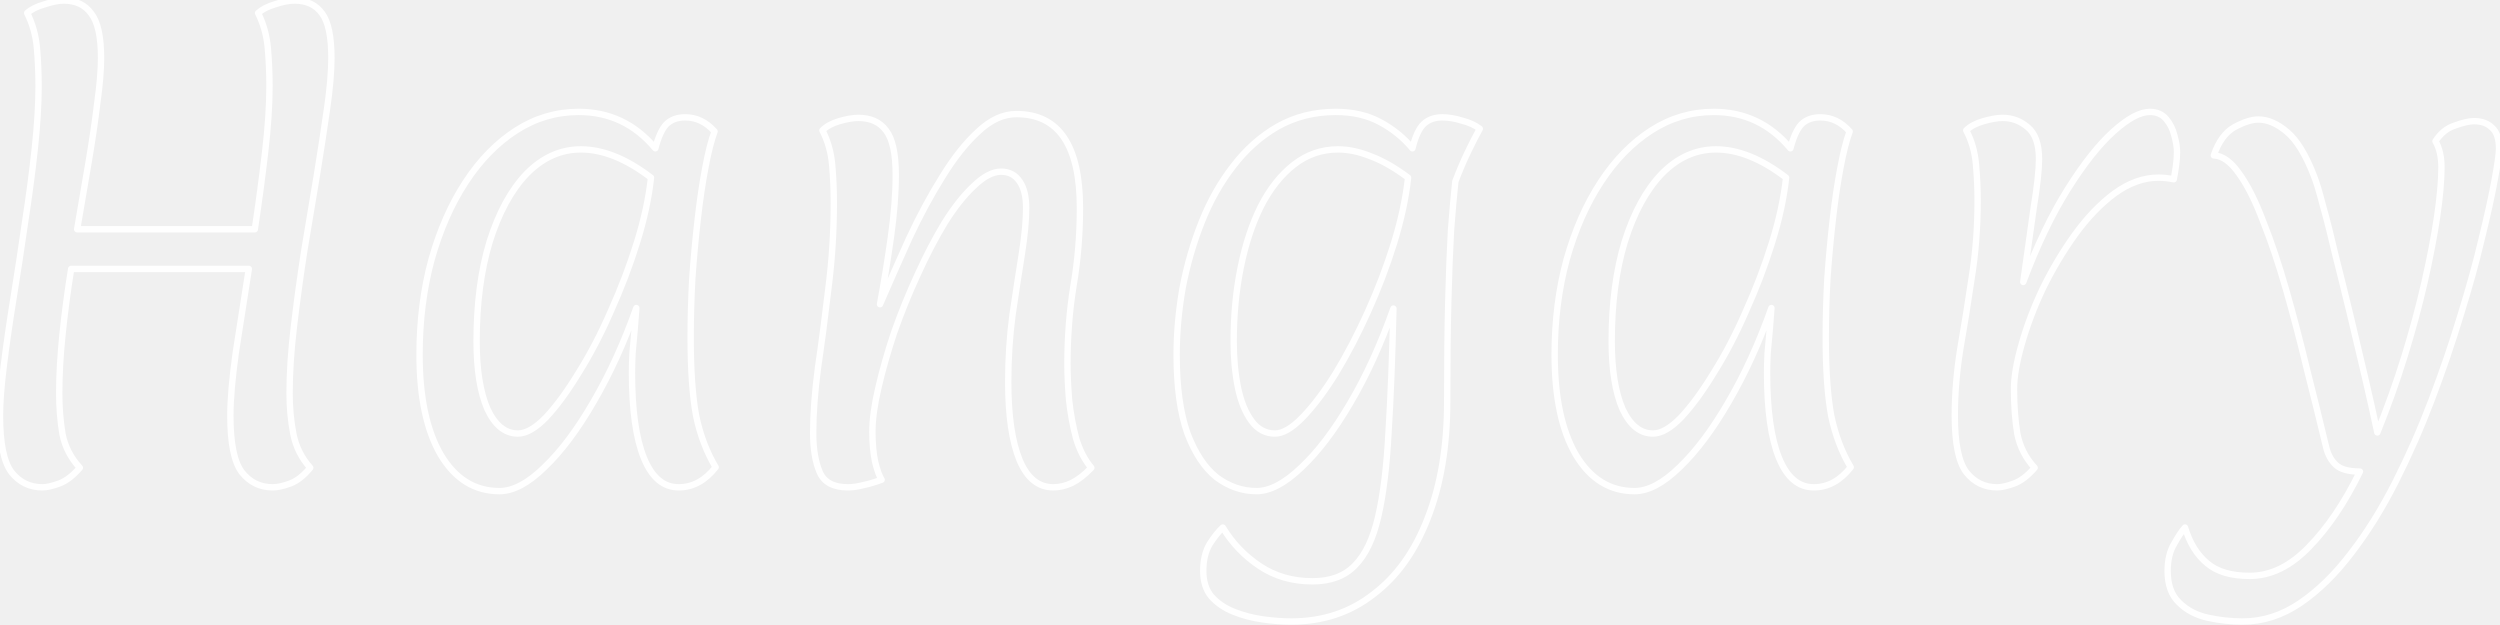
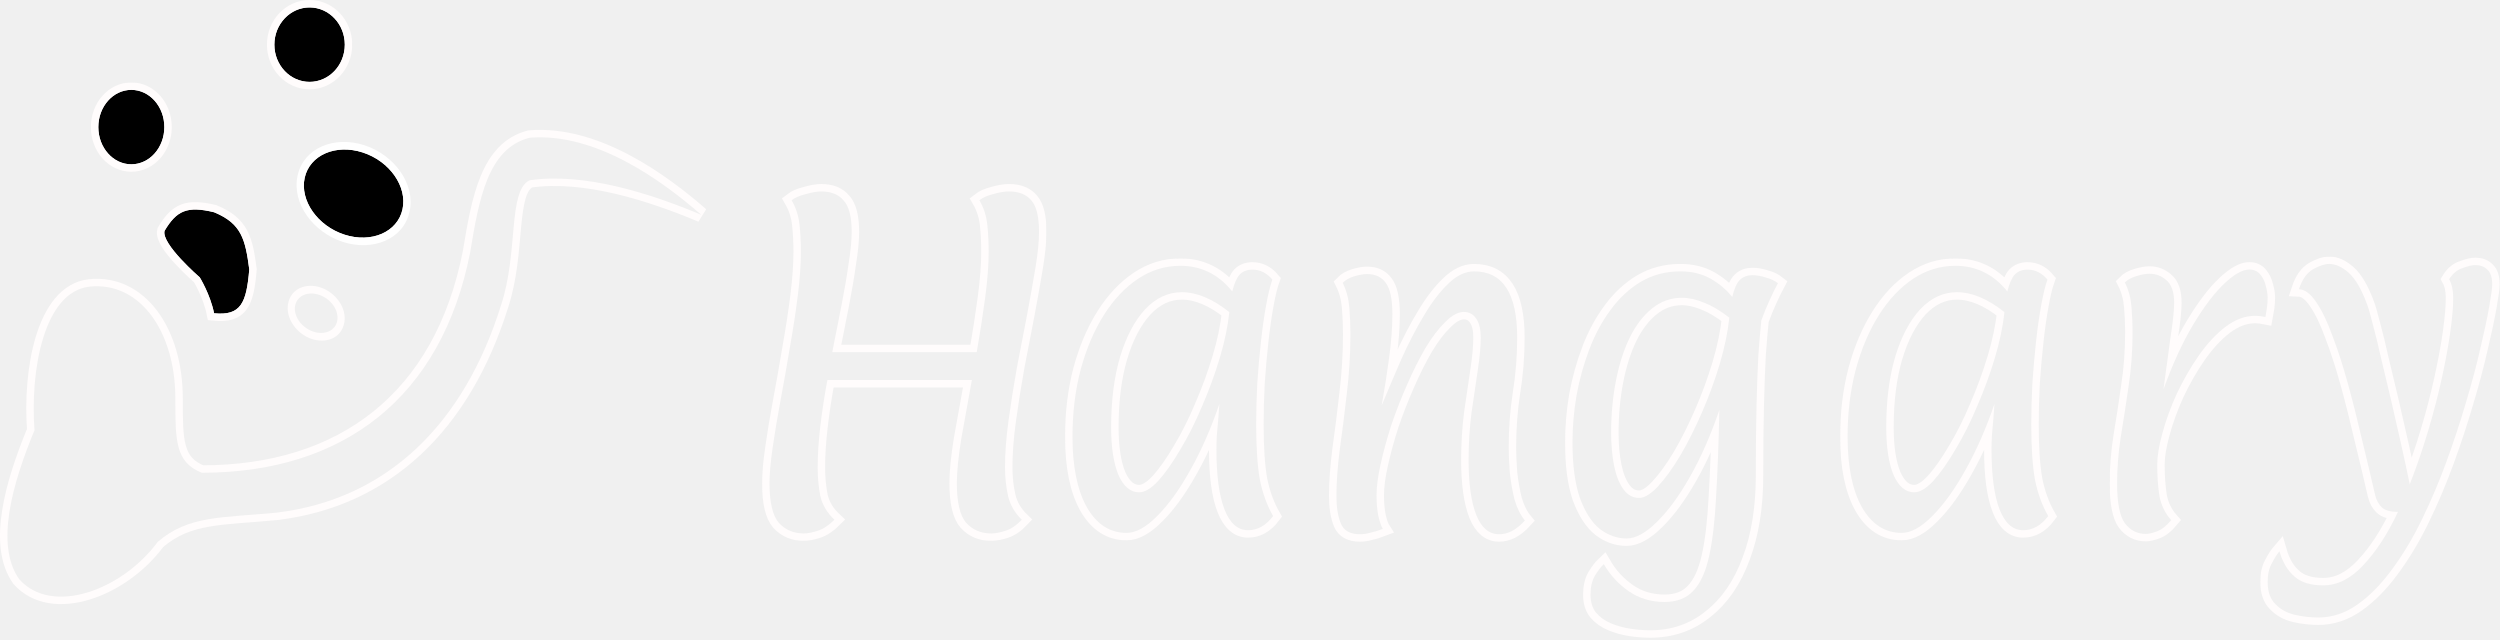
- <svg xmlns="http://www.w3.org/2000/svg" width="160" height="40" viewBox="0 0 589 147" fill="none">
-   <path d="M528.356 146.304C525.625 146.304 522.895 146.006 520.164 145.408C517.433 144.811 515.172 143.616 513.38 141.824C511.588 140.118 510.692 137.643 510.692 134.4C510.692 131.84 511.204 129.707 512.228 128C513.167 126.294 514.02 125.014 514.788 124.16C515.897 127.83 517.647 130.646 520.036 132.608C522.34 134.571 525.668 135.552 530.02 135.552C534.969 135.552 539.62 133.291 543.972 128.768C548.409 124.246 552.42 118.315 556.004 110.976C553.359 110.976 551.481 110.464 550.372 109.44C549.263 108.416 548.495 107.051 548.068 105.344C546.617 99.286 545.081 93.056 543.46 86.656C541.924 80.256 540.303 74.07 538.596 68.096C536.889 62.123 535.097 56.79 533.22 52.096C531.428 47.318 529.551 43.563 527.588 40.832C525.625 38.016 523.62 36.566 521.572 36.48C522.681 33.238 524.303 31.019 526.436 29.824C528.655 28.63 530.532 28.032 532.068 28.032C534.287 28.032 536.548 29.014 538.852 30.976C541.156 32.939 543.247 36.352 545.124 41.216C545.721 42.667 546.447 45.056 547.3 48.384C548.239 51.712 549.22 55.595 550.244 60.032C551.353 64.384 552.505 69.035 553.7 73.984C554.895 78.934 556.047 83.798 557.156 88.576C558.265 93.355 559.247 97.75 560.1 101.76C562.489 95.872 564.623 89.899 566.5 83.84C568.377 77.782 569.956 71.936 571.236 66.304C572.516 60.672 573.497 55.552 574.18 50.944C574.863 46.251 575.204 42.368 575.204 39.296C575.204 36.822 574.735 34.774 573.796 33.152C574.991 31.275 576.527 30.038 578.404 29.44C580.281 28.758 581.775 28.416 582.884 28.416C584.676 28.416 586.084 28.928 587.108 29.952C588.217 30.891 588.772 32.555 588.772 34.944C588.772 36.054 588.431 38.486 587.748 42.24C587.065 45.995 586.041 50.646 584.676 56.192C583.396 61.654 581.732 67.67 579.684 74.24C577.721 80.726 575.46 87.339 572.9 94.08C570.34 100.822 567.481 107.307 564.324 113.536C561.167 119.766 557.711 125.312 553.956 130.176C550.201 135.126 546.191 139.051 541.924 141.952C537.657 144.854 533.135 146.304 528.356 146.304Z" fill="none" stroke="white" stroke-width="1.5" stroke-linejoin="round" />
-   <path d="M470.534 114.688C467.547 114.688 465.115 113.494 463.238 111.104C461.446 108.715 460.55 104.278 460.55 97.792C460.55 92.758 460.976 87.552 461.83 82.176C462.768 76.8 463.664 71.211 464.518 65.408C465.456 59.606 465.926 53.504 465.926 47.104C465.926 44.374 465.798 41.558 465.542 38.656C465.286 35.67 464.518 32.982 463.238 30.592C464.176 29.654 465.542 28.928 467.334 28.416C469.126 27.904 470.619 27.648 471.814 27.648C474.032 27.648 475.995 28.374 477.702 29.824C479.494 31.275 480.39 33.792 480.39 37.376C480.39 39.851 479.963 43.734 479.11 49.024C478.342 54.315 477.531 60.075 476.678 66.304C479.92 57.686 483.419 50.39 487.174 44.416C490.928 38.443 494.512 33.92 497.926 30.848C501.339 27.776 504.198 26.24 506.502 26.24C508.123 26.24 509.403 26.795 510.342 27.904C511.28 29.014 511.92 30.294 512.262 31.744C512.688 33.195 512.902 34.518 512.902 35.712C512.902 36.736 512.816 37.846 512.646 39.04C512.475 40.235 512.304 41.259 512.134 42.112C510.854 41.856 509.659 41.728 508.55 41.728C505.051 41.728 501.595 42.966 498.182 45.44C494.854 47.915 491.739 51.158 488.838 55.168C486.022 59.094 483.504 63.318 481.286 67.84C479.152 72.363 477.488 76.758 476.294 81.024C475.099 85.206 474.502 88.704 474.502 91.52C474.502 95.36 474.758 98.859 475.27 102.016C475.867 105.088 477.232 107.776 479.366 110.08C477.744 111.958 476.123 113.195 474.502 113.792C472.88 114.39 471.558 114.688 470.534 114.688Z" fill="none" stroke="white" stroke-width="1.5" stroke-linejoin="round" />
-   <path d="M385.091 115.584C379.288 115.584 374.68 112.726 371.267 107.008C367.939 101.291 366.275 93.44 366.275 83.456C366.275 75.435 367.214 67.968 369.091 61.056C371.054 54.059 373.742 47.958 377.155 42.752C380.568 37.547 384.536 33.494 389.059 30.592C393.582 27.691 398.488 26.24 403.779 26.24C411.032 26.24 417.048 29.099 421.827 34.816C422.51 32.171 423.363 30.294 424.387 29.184C425.496 28.075 426.99 27.52 428.867 27.52C431.512 27.52 433.816 28.63 435.779 30.848C435.011 32.896 434.286 35.755 433.603 39.424C432.92 43.008 432.323 47.062 431.811 51.584C431.299 56.022 430.872 60.672 430.531 65.536C430.275 70.315 430.147 74.923 430.147 79.36C430.147 87.04 430.574 93.184 431.427 97.792C432.366 102.315 433.902 106.368 436.035 109.952C433.56 113.11 430.659 114.688 427.331 114.688C423.747 114.688 421.016 112.384 419.139 107.776C417.262 103.168 416.323 96.47 416.323 87.68C416.323 86.4 416.366 84.864 416.451 83.072C416.622 81.195 416.792 79.318 416.963 77.44C417.134 75.478 417.262 73.814 417.347 72.448C414.446 80.64 411.075 88.022 407.235 94.592C403.48 101.078 399.64 106.198 395.715 109.952C391.875 113.707 388.334 115.584 385.091 115.584ZM389.443 102.016C391.406 102.016 393.624 100.736 396.099 98.176C398.574 95.531 401.134 92.032 403.779 87.68C406.51 83.328 409.027 78.507 411.331 73.216C413.72 67.926 415.768 62.55 417.475 57.088C419.182 51.627 420.291 46.507 420.803 41.728C415 37.291 409.496 35.072 404.291 35.072C399.512 35.072 395.246 36.992 391.491 40.832C387.822 44.672 384.92 50.006 382.787 56.832C380.739 63.574 379.715 71.382 379.715 80.256C379.715 86.998 380.568 92.331 382.275 96.256C384.067 100.096 386.456 102.016 389.443 102.016Z" fill="none" stroke="white" stroke-width="1.5" stroke-linejoin="round" />
-   <path d="M304.223 146.304C302.09 146.304 299.828 146.134 297.439 145.792C295.05 145.451 292.788 144.854 290.655 144C288.522 143.147 286.772 141.952 285.407 140.416C284.127 138.88 283.487 136.875 283.487 134.4C283.487 131.84 283.999 129.707 285.023 128C286.132 126.294 287.156 125.014 288.095 124.16C290.314 127.83 293.215 130.859 296.799 133.248C300.383 135.638 304.522 136.832 309.215 136.832C313.482 136.832 316.809 135.595 319.199 133.12C321.673 130.646 323.508 126.806 324.703 121.6C325.898 116.48 326.708 109.867 327.135 101.76C327.647 93.654 328.031 83.926 328.287 72.576C325.3 81.024 321.887 88.491 318.047 94.976C314.292 101.376 310.452 106.411 306.527 110.08C302.687 113.75 299.188 115.584 296.031 115.584C292.703 115.584 289.588 114.518 286.687 112.384C283.871 110.166 281.567 106.71 279.775 102.016C278.068 97.238 277.215 91.051 277.215 83.456C277.215 78.336 277.684 73.088 278.623 67.712C279.647 62.336 281.14 57.174 283.103 52.224C285.066 47.275 287.54 42.88 290.527 39.04C293.513 35.115 297.012 32 301.023 29.696C305.119 27.392 309.684 26.24 314.719 26.24C318.73 26.24 322.228 27.051 325.215 28.672C328.202 30.294 330.719 32.342 332.767 34.816C333.45 32 334.346 30.08 335.455 29.056C336.564 28.032 338.015 27.52 339.807 27.52C341.258 27.52 342.793 27.776 344.415 28.288C346.121 28.715 347.529 29.355 348.639 30.208C347.785 31.744 346.847 33.579 345.823 35.712C344.799 37.846 343.818 40.15 342.879 42.624C342.538 45.782 342.196 49.622 341.855 54.144C341.599 58.667 341.386 64.214 341.215 70.784C341.044 77.27 340.959 85.163 340.959 94.464C340.959 105.046 339.423 114.219 336.351 121.984C333.364 129.75 329.098 135.723 323.551 139.904C318.09 144.171 311.647 146.304 304.223 146.304ZM300.383 102.016C302.26 102.016 304.436 100.736 306.911 98.176C309.471 95.531 312.074 92.075 314.719 87.808C317.364 83.456 319.882 78.635 322.271 73.344C324.66 68.054 326.708 62.678 328.415 57.216C330.121 51.67 331.231 46.507 331.743 41.728C328.671 39.424 325.77 37.76 323.039 36.736C320.308 35.627 317.706 35.072 315.231 35.072C311.391 35.072 307.935 36.267 304.863 38.656C301.791 41.046 299.188 44.331 297.055 48.512C295.007 52.608 293.428 57.387 292.319 62.848C291.21 68.31 290.655 74.112 290.655 80.256C290.655 84.267 290.996 87.936 291.679 91.264C292.361 94.507 293.428 97.11 294.879 99.072C296.33 101.035 298.164 102.016 300.383 102.016Z" fill="none" stroke="white" stroke-width="1.5" stroke-linejoin="round" />
-   <path d="M199.776 114.688C196.363 114.688 194.144 113.493 193.12 111.104C192.096 108.715 191.584 105.643 191.584 101.888C191.584 97.365 191.968 92.203 192.736 86.4C193.589 80.597 194.4 74.411 195.168 67.84C196.021 61.184 196.448 54.485 196.448 47.744C196.448 44.672 196.32 41.685 196.064 38.784C195.808 35.797 195.04 33.067 193.76 30.592C194.699 29.653 196.021 28.928 197.728 28.416C199.52 27.904 201.013 27.648 202.208 27.648C205.109 27.648 207.285 28.629 208.736 30.592C210.272 32.555 211.04 36.053 211.04 41.088C211.04 45.44 210.656 50.347 209.888 55.808C209.12 61.269 208.267 66.517 207.328 71.552C209.547 66.432 211.851 61.227 214.24 55.936C216.715 50.645 219.317 45.824 222.048 41.472C224.779 37.035 227.595 33.493 230.496 30.848C233.397 28.117 236.384 26.752 239.456 26.752C249.44 26.752 254.432 34.133 254.432 48.896C254.432 55.211 253.92 61.355 252.896 67.328C251.957 73.216 251.488 79.317 251.488 85.632C251.488 88.107 251.616 90.923 251.872 94.08C252.213 97.237 252.768 100.267 253.536 103.168C254.389 105.984 255.584 108.288 257.12 110.08C255.584 111.701 254.048 112.896 252.512 113.664C251.061 114.347 249.611 114.688 248.16 114.688C244.661 114.688 242.016 112.555 240.224 108.288C238.432 103.936 237.536 97.792 237.536 89.856C237.536 84.395 237.877 79.104 238.56 73.984C239.328 68.779 240.053 64.043 240.736 59.776C241.419 55.424 241.76 51.797 241.76 48.896C241.76 46.165 241.248 44.075 240.224 42.624C239.2 41.088 237.749 40.32 235.872 40.32C233.909 40.32 231.776 41.429 229.472 43.648C227.168 45.781 224.864 48.683 222.56 52.352C220.341 56.021 218.208 60.117 216.16 64.64C214.112 69.077 212.277 73.6 210.656 78.208C209.12 82.816 207.883 87.168 206.944 91.264C206.005 95.275 205.536 98.731 205.536 101.632C205.536 104.277 205.749 106.624 206.176 108.672C206.688 110.72 207.2 112.128 207.712 112.896C206.091 113.493 204.64 113.92 203.36 114.176C202.08 114.517 200.885 114.688 199.776 114.688Z" fill="none" stroke="white" stroke-width="1.5" stroke-linejoin="round" />
-   <path d="M117.661 115.584C111.859 115.584 107.251 112.726 103.837 107.008C100.509 101.291 98.845 93.44 98.845 83.456C98.845 75.435 99.784 67.968 101.661 61.056C103.624 54.059 106.312 47.958 109.725 42.752C113.139 37.547 117.107 33.494 121.629 30.592C126.152 27.691 131.059 26.24 136.349 26.24C143.603 26.24 149.619 29.099 154.397 34.816C155.08 32.171 155.933 30.294 156.957 29.184C158.067 28.075 159.56 27.52 161.437 27.52C164.083 27.52 166.387 28.63 168.349 30.848C167.581 32.896 166.856 35.755 166.173 39.424C165.491 43.008 164.893 47.062 164.381 51.584C163.869 56.022 163.443 60.672 163.101 65.536C162.845 70.315 162.717 74.923 162.717 79.36C162.717 87.04 163.144 93.184 163.997 97.792C164.936 102.315 166.472 106.368 168.605 109.952C166.131 113.11 163.229 114.688 159.901 114.688C156.317 114.688 153.587 112.384 151.709 107.776C149.832 103.168 148.893 96.47 148.893 87.68C148.893 86.4 148.936 84.864 149.021 83.072C149.192 81.195 149.363 79.318 149.533 77.44C149.704 75.478 149.832 73.814 149.917 72.448C147.016 80.64 143.645 88.022 139.805 94.592C136.051 101.078 132.211 106.198 128.285 109.952C124.445 113.707 120.904 115.584 117.661 115.584ZM122.013 102.016C123.976 102.016 126.195 100.736 128.669 98.176C131.144 95.531 133.704 92.032 136.349 87.68C139.08 83.328 141.597 78.507 143.901 73.216C146.291 67.926 148.339 62.55 150.045 57.088C151.752 51.627 152.861 46.507 153.373 41.728C147.571 37.291 142.067 35.072 136.861 35.072C132.083 35.072 127.816 36.992 124.061 40.832C120.392 44.672 117.491 50.006 115.357 56.832C113.309 63.574 112.285 71.382 112.285 80.256C112.285 86.998 113.139 92.331 114.845 96.256C116.637 100.096 119.027 102.016 122.013 102.016Z" fill="none" stroke="white" stroke-width="1.5" stroke-linejoin="round" />
-   <path d="M9.984 114.688C6.997 114.688 4.565 113.493 2.688 111.104C0.896 108.715 0 104.277 0 97.792C0 94.72 0.299 90.795 0.896 86.016C1.493 81.152 2.261 75.819 3.2 70.016C4.139 64.213 5.035 58.325 5.888 52.352C6.827 46.293 7.595 40.491 8.192 34.944C8.789 29.397 9.088 24.491 9.088 20.224C9.088 17.152 8.96 14.165 8.704 11.264C8.448 8.277 7.68 5.504 6.4 2.944C7.339 2.091 8.704 1.408 10.496 0.896C12.288 0.299 13.781 0 14.976 0C17.877 0 20.053 1.024 21.504 3.072C23.04 5.035 23.808 8.533 23.808 13.568C23.808 16.384 23.509 19.925 22.912 24.192C22.4 28.459 21.717 33.109 20.864 38.144C20.011 43.179 19.115 48.427 18.176 53.888H60.032C60.971 47.659 61.781 41.6 62.464 35.712C63.147 29.824 63.488 24.661 63.488 20.224C63.488 17.152 63.36 14.165 63.104 11.264C62.848 8.277 62.08 5.504 60.8 2.944C61.739 2.091 63.061 1.408 64.768 0.896C66.56 0.299 68.096 0 69.376 0C72.277 0 74.453 1.024 75.904 3.072C77.355 5.035 78.08 8.533 78.08 13.568C78.08 16.725 77.739 20.693 77.056 25.472C76.373 30.251 75.563 35.541 74.624 41.344C73.685 47.061 72.704 52.949 71.68 59.008C70.741 65.067 69.931 70.997 69.248 76.8C68.565 82.517 68.224 87.765 68.224 92.544C68.224 95.872 68.523 99.072 69.12 102.144C69.717 105.131 71.04 107.776 73.088 110.08C71.552 111.957 69.973 113.195 68.352 113.792C66.731 114.389 65.365 114.688 64.256 114.688C61.269 114.688 58.837 113.493 56.96 111.104C55.168 108.715 54.272 104.277 54.272 97.792C54.272 94.037 54.699 89.088 55.552 82.944C56.491 76.8 57.515 70.229 58.624 63.232H16.768C15.915 68.523 15.232 73.685 14.72 78.72C14.208 83.755 13.952 88.363 13.952 92.544C13.952 95.872 14.208 99.072 14.72 102.144C15.317 105.131 16.683 107.776 18.816 110.08C17.195 111.957 15.573 113.195 13.952 113.792C12.331 114.389 11.008 114.688 9.984 114.688Z" fill="none" stroke="white" stroke-width="1.5" stroke-linejoin="round" />
+ <svg xmlns="http://www.w3.org/2000/svg" xmlns:xlink="http://www.w3.org/1999/xlink" width="1345" height="344" viewBox="0 0 1345 344" fill="none">
+   <mask id="stroke0_40_5" maskUnits="userSpaceOnUse" x="1216" y="138" width="129" height="199" fill="black">
+     <rect fill="white" x="1216" y="138" width="129" height="199" />
+     <path d="M1247.33 332.218C1243.11 332.218 1238.88 331.738 1234.66 330.777C1230.43 329.816 1226.93 327.895 1224.16 325.013C1221.39 322.268 1220 318.288 1220 313.073C1220 308.956 1220.79 305.524 1222.38 302.78C1223.83 300.035 1225.15 297.976 1226.34 296.604C1228.05 302.505 1230.76 307.034 1234.46 310.191C1238.02 313.347 1243.17 314.926 1249.91 314.926C1257.56 314.926 1264.76 311.289 1271.49 304.015C1278.36 296.741 1284.56 287.203 1290.11 275.4C1286.02 275.4 1283.11 274.576 1281.4 272.929C1279.68 271.282 1278.49 269.087 1277.83 266.342C1275.59 256.598 1273.21 246.579 1270.7 236.286C1268.32 225.992 1265.82 216.042 1263.18 206.435C1260.53 196.828 1257.76 188.251 1254.86 180.702C1252.08 173.017 1249.18 166.978 1246.14 162.586C1243.11 158.057 1240 155.724 1236.83 155.587C1238.55 150.372 1241.06 146.803 1244.36 144.882C1247.79 142.961 1250.7 142 1253.07 142C1256.51 142 1260.01 143.578 1263.57 146.735C1267.14 149.891 1270.37 155.381 1273.28 163.204C1274.2 165.537 1275.32 169.38 1276.64 174.732C1278.09 180.085 1279.61 186.329 1281.2 193.466C1282.91 200.465 1284.7 207.945 1286.55 215.905C1288.39 223.865 1290.18 231.688 1291.89 239.374C1293.61 247.059 1295.13 254.127 1296.45 260.578C1300.14 251.108 1303.45 241.501 1306.35 231.757C1309.26 222.012 1311.7 212.611 1313.68 203.553C1315.66 194.495 1317.18 186.261 1318.23 178.85C1319.29 171.301 1319.82 165.057 1319.82 160.116C1319.82 156.136 1319.09 152.842 1317.64 150.235C1319.49 147.215 1321.86 145.225 1324.77 144.264C1327.67 143.167 1329.98 142.618 1331.7 142.618C1334.47 142.618 1336.65 143.441 1338.24 145.088C1339.95 146.598 1340.81 149.274 1340.81 153.117C1340.81 154.901 1340.28 158.812 1339.23 164.851C1338.17 170.89 1336.59 178.369 1334.47 187.29C1332.49 196.074 1329.92 205.749 1326.75 216.317C1323.71 226.747 1320.21 237.384 1316.25 248.226C1312.29 259.068 1307.87 269.498 1302.98 279.517C1298.1 289.536 1292.75 298.456 1286.94 306.279C1281.13 314.239 1274.93 320.553 1268.32 325.219C1261.72 329.885 1254.72 332.218 1247.33 332.218Z" />
+   </mask>
+   <path d="M1247.33 332.218C1243.11 332.218 1238.88 331.738 1234.66 330.777C1230.43 329.816 1226.93 327.895 1224.16 325.013C1221.39 322.268 1220 318.288 1220 313.073C1220 308.956 1220.79 305.524 1222.38 302.78C1223.83 300.035 1225.15 297.976 1226.34 296.604C1228.05 302.505 1230.76 307.034 1234.46 310.191C1238.02 313.347 1243.17 314.926 1249.91 314.926C1257.56 314.926 1264.76 311.289 1271.49 304.015C1278.36 296.741 1284.56 287.203 1290.11 275.4C1286.02 275.4 1283.11 274.576 1281.4 272.929C1279.68 271.282 1278.49 269.087 1277.83 266.342C1275.59 256.598 1273.21 246.579 1270.7 236.286C1268.32 225.992 1265.82 216.042 1263.18 206.435C1260.53 196.828 1257.76 188.251 1254.86 180.702C1252.08 173.017 1249.18 166.978 1246.14 162.586C1243.11 158.057 1240 155.724 1236.83 155.587C1238.55 150.372 1241.06 146.803 1244.36 144.882C1247.79 142.961 1250.7 142 1253.07 142C1256.51 142 1260.01 143.578 1263.57 146.735C1267.14 149.891 1270.37 155.381 1273.28 163.204C1274.2 165.537 1275.32 169.38 1276.64 174.732C1278.09 180.085 1279.61 186.329 1281.2 193.466C1282.91 200.465 1284.7 207.945 1286.55 215.905C1288.39 223.865 1290.18 231.688 1291.89 239.374C1293.61 247.059 1295.13 254.127 1296.45 260.578C1300.14 251.108 1303.45 241.501 1306.35 231.757C1309.26 222.012 1311.7 212.611 1313.68 203.553C1315.66 194.495 1317.18 186.261 1318.23 178.85C1319.29 171.301 1319.82 165.057 1319.82 160.116C1319.82 156.136 1319.09 152.842 1317.64 150.235C1319.49 147.215 1321.86 145.225 1324.77 144.264C1327.67 143.167 1329.98 142.618 1331.7 142.618C1334.47 142.618 1336.65 143.441 1338.24 145.088C1339.95 146.598 1340.81 149.274 1340.81 153.117C1340.81 154.901 1340.28 158.812 1339.23 164.851C1338.17 170.89 1336.59 178.369 1334.47 187.29C1332.49 196.074 1329.92 205.749 1326.75 216.317C1323.71 226.747 1320.21 237.384 1316.25 248.226C1312.29 259.068 1307.87 269.498 1302.98 279.517C1298.1 289.536 1292.75 298.456 1286.94 306.279C1281.13 314.239 1274.93 320.553 1268.32 325.219C1261.72 329.885 1254.72 332.218 1247.33 332.218Z" stroke-width="8" stroke="#FFFCFC" mask="url(#stroke0_40_5)" />
+   <mask id="stroke1_40_5" maskUnits="userSpaceOnUse" x="1135" y="141" width="90" height="151" fill="black">
+     <rect fill="white" x="1135" y="141" width="90" height="151" />
+     <path d="M1154.45 287.252C1149.83 287.252 1146.06 285.33 1143.16 281.488C1140.39 277.645 1139 270.508 1139 260.078C1139 251.98 1139.66 243.609 1140.98 234.962C1142.43 226.316 1143.82 217.327 1145.14 207.994C1146.59 198.662 1147.32 188.849 1147.32 178.556C1147.32 174.164 1147.12 169.635 1146.72 164.969C1146.33 160.165 1145.14 155.842 1143.16 151.999C1144.61 150.49 1146.72 149.323 1149.5 148.5C1152.27 147.676 1154.58 147.264 1156.43 147.264C1159.86 147.264 1162.9 148.431 1165.54 150.764C1168.31 153.097 1169.7 157.146 1169.7 162.91C1169.7 166.89 1169.04 173.135 1167.72 181.644C1166.53 190.153 1165.27 199.417 1163.95 209.435C1168.97 195.574 1174.38 183.84 1180.19 174.233C1186 164.626 1191.55 157.352 1196.83 152.411C1202.11 147.47 1206.54 145 1210.1 145C1212.61 145 1214.59 145.892 1216.04 147.676C1217.49 149.46 1218.48 151.519 1219.01 153.852C1219.67 156.185 1220 158.313 1220 160.234C1220 161.881 1219.87 163.665 1219.61 165.586C1219.34 167.508 1219.08 169.155 1218.81 170.527C1216.83 170.115 1214.99 169.91 1213.27 169.91C1207.86 169.91 1202.51 171.9 1197.23 175.88C1192.08 179.86 1187.26 185.075 1182.77 191.525C1178.41 197.838 1174.52 204.632 1171.08 211.906C1167.78 219.18 1165.21 226.248 1163.36 233.11C1161.51 239.835 1160.59 245.461 1160.59 249.99C1160.59 256.166 1160.98 261.793 1161.78 266.871C1162.7 271.812 1164.81 276.135 1168.11 279.841C1165.6 282.86 1163.1 284.85 1160.59 285.811C1158.08 286.771 1156.03 287.252 1154.45 287.252Z" />
+   </mask>
+   <path d="M1154.45 287.252C1149.83 287.252 1146.06 285.33 1143.16 281.488C1140.39 277.645 1139 270.508 1139 260.078C1139 251.98 1139.66 243.609 1140.98 234.962C1142.43 226.316 1143.82 217.327 1145.14 207.994C1146.59 198.662 1147.32 188.849 1147.32 178.556C1147.32 174.164 1147.12 169.635 1146.72 164.969C1146.33 160.165 1145.14 155.842 1143.16 151.999C1144.61 150.49 1146.72 149.323 1149.5 148.5C1152.27 147.676 1154.58 147.264 1156.43 147.264C1159.86 147.264 1162.9 148.431 1165.54 150.764C1168.31 153.097 1169.7 157.146 1169.7 162.91C1169.7 166.89 1169.04 173.135 1167.72 181.644C1166.53 190.153 1165.27 199.417 1163.95 209.435C1168.97 195.574 1174.38 183.84 1180.19 174.233C1186 164.626 1191.55 157.352 1196.83 152.411C1202.11 147.47 1206.54 145 1210.1 145C1212.61 145 1214.59 145.892 1216.04 147.676C1217.49 149.46 1218.48 151.519 1219.01 153.852C1219.67 156.185 1220 158.313 1220 160.234C1220 161.881 1219.87 163.665 1219.61 165.586C1219.34 167.508 1219.08 169.155 1218.81 170.527C1216.83 170.115 1214.99 169.91 1213.27 169.91C1207.86 169.91 1202.51 171.9 1197.23 175.88C1192.08 179.86 1187.26 185.075 1182.77 191.525C1178.41 197.838 1174.52 204.632 1171.08 211.906C1167.78 219.18 1165.21 226.248 1163.36 233.11C1161.51 239.835 1160.59 245.461 1160.59 249.99C1160.59 256.166 1160.98 261.793 1161.78 266.871C1162.7 271.812 1164.81 276.135 1168.11 279.841C1165.6 282.86 1163.1 284.85 1160.59 285.811C1158.08 286.771 1156.03 287.252 1154.45 287.252Z" stroke-width="8" stroke="#FFFCFC" mask="url(#stroke1_40_5)" />
+   <mask id="stroke2_40_5" maskUnits="userSpaceOnUse" x="990" y="139" width="117" height="152" fill="black">
+     <rect fill="white" x="990" y="139" width="117" height="152" />
+     <path d="M1023.11 286.693C1014.13 286.693 1007 282.095 1001.72 272.9C996.574 263.705 994 251.078 994 235.021C994 222.12 995.452 210.112 998.357 198.995C1001.39 187.741 1005.55 177.928 1010.83 169.556C1016.12 161.185 1022.25 154.666 1029.25 149.999C1036.25 145.333 1043.84 143 1052.03 143C1063.25 143 1072.56 147.598 1079.95 156.793C1081.01 152.538 1082.33 149.519 1083.92 147.735C1085.63 145.951 1087.94 145.059 1090.85 145.059C1094.94 145.059 1098.51 146.843 1101.54 150.411C1100.35 153.705 1099.23 158.303 1098.18 164.204C1097.12 169.968 1096.19 176.487 1095.4 183.761C1094.61 190.898 1093.95 198.377 1093.42 206.2C1093.03 213.886 1092.83 221.297 1092.83 228.433C1092.83 240.785 1093.49 250.667 1094.81 258.078C1096.26 265.352 1098.64 271.871 1101.94 277.635C1098.11 282.713 1093.62 285.252 1088.47 285.252C1082.93 285.252 1078.7 281.546 1075.8 274.135C1072.89 266.724 1071.44 255.951 1071.44 241.815C1071.44 239.756 1071.5 237.286 1071.64 234.403C1071.9 231.384 1072.16 228.365 1072.43 225.345C1072.69 222.189 1072.89 219.513 1073.02 217.317C1068.53 230.492 1063.32 242.364 1057.38 252.931C1051.57 263.362 1045.63 271.596 1039.55 277.635C1033.61 283.673 1028.13 286.693 1023.11 286.693ZM1029.85 264.871C1032.88 264.871 1036.32 262.813 1040.15 258.695C1043.97 254.441 1047.94 248.814 1052.03 241.815C1056.25 234.815 1060.15 227.061 1063.71 218.552C1067.41 210.043 1070.58 201.397 1073.22 192.613C1075.86 183.83 1077.58 175.595 1078.37 167.909C1069.39 160.773 1060.88 157.205 1052.82 157.205C1045.43 157.205 1038.83 160.293 1033.02 166.468C1027.34 172.644 1022.85 181.222 1019.55 192.201C1016.38 203.044 1014.8 215.601 1014.8 229.874C1014.8 240.717 1016.12 249.294 1018.76 255.607C1021.53 261.783 1025.23 264.871 1029.85 264.871Z" />
+   </mask>
+   <path d="M1023.11 286.693C1014.13 286.693 1007 282.095 1001.72 272.9C996.574 263.705 994 251.078 994 235.021C994 222.12 995.452 210.112 998.357 198.995C1001.39 187.741 1005.55 177.928 1010.83 169.556C1016.12 161.185 1022.25 154.666 1029.25 149.999C1036.25 145.333 1043.84 143 1052.03 143C1063.25 143 1072.56 147.598 1079.95 156.793C1081.01 152.538 1082.33 149.519 1083.92 147.735C1085.63 145.951 1087.94 145.059 1090.85 145.059C1094.94 145.059 1098.51 146.843 1101.54 150.411C1100.35 153.705 1099.23 158.303 1098.18 164.204C1097.12 169.968 1096.19 176.487 1095.4 183.761C1094.61 190.898 1093.95 198.377 1093.42 206.2C1093.03 213.886 1092.83 221.297 1092.83 228.433C1092.83 240.785 1093.49 250.667 1094.81 258.078C1096.26 265.352 1098.64 271.871 1101.94 277.635C1098.11 282.713 1093.62 285.252 1088.47 285.252C1082.93 285.252 1078.7 281.546 1075.8 274.135C1072.89 266.724 1071.44 255.95 1071.44 241.815C1071.44 239.756 1071.5 237.286 1071.64 234.403C1071.9 231.384 1072.16 228.365 1072.43 225.345C1072.69 222.189 1072.89 219.513 1073.02 217.317C1068.53 230.492 1063.32 242.364 1057.38 252.931C1051.57 263.362 1045.63 271.596 1039.55 277.635C1033.61 283.673 1028.13 286.693 1023.11 286.693ZM1029.85 264.871C1032.88 264.871 1036.32 262.813 1040.15 258.695C1043.97 254.441 1047.94 248.814 1052.03 241.815C1056.25 234.815 1060.15 227.061 1063.71 218.552C1067.41 210.043 1070.58 201.397 1073.22 192.613C1075.86 183.83 1077.58 175.595 1078.37 167.909C1069.39 160.773 1060.88 157.205 1052.82 157.205C1045.43 157.205 1038.83 160.293 1033.02 166.468C1027.34 172.644 1022.85 181.222 1019.55 192.201C1016.38 203.044 1014.8 215.601 1014.8 229.874C1014.8 240.717 1016.12 249.294 1018.76 255.607C1021.53 261.783 1025.23 264.871 1029.85 264.871Z" stroke-width="8" stroke="#FFFCFC" mask="url(#stroke2_40_5)" />
+   <mask id="stroke3_40_5" maskUnits="userSpaceOnUse" x="842" y="142" width="120" height="202" fill="black">
+     <rect fill="white" x="842" y="142" width="120" height="202" />
+     <path d="M887.789 339.1C884.488 339.1 880.989 338.826 877.292 338.277C873.595 337.728 870.096 336.767 866.795 335.394C863.494 334.022 860.787 332.101 858.675 329.63C856.694 327.16 855.704 323.935 855.704 319.955C855.704 315.837 856.496 312.406 858.081 309.662C859.797 306.917 861.382 304.858 862.834 303.486C866.267 309.387 870.756 314.259 876.301 318.102C881.847 321.945 888.251 323.866 895.513 323.866C902.114 323.866 907.264 321.876 910.961 317.896C914.79 313.916 917.628 307.74 919.477 299.368C921.325 291.134 922.58 280.498 923.24 267.46C924.032 254.421 924.626 238.776 925.022 220.523C920.401 234.11 915.12 246.118 909.178 256.549C903.369 266.842 897.427 274.939 891.353 280.841C885.412 286.742 879.998 289.693 875.113 289.693C869.964 289.693 865.145 287.977 860.655 284.546C856.298 280.978 852.733 275.42 849.961 267.871C847.32 260.186 846 250.236 846 238.021C846 229.786 846.726 221.346 848.178 212.7C849.762 204.054 852.073 195.75 855.11 187.79C858.147 179.83 861.976 172.762 866.597 166.586C871.218 160.273 876.632 155.264 882.837 151.558C889.175 147.853 896.239 146 904.029 146C910.234 146 915.648 147.304 920.269 149.911C924.89 152.519 928.785 155.813 931.954 159.793C933.01 155.264 934.397 152.176 936.113 150.529C937.83 148.882 940.074 148.059 942.847 148.059C945.092 148.059 947.468 148.47 949.977 149.294C952.618 149.98 954.796 151.009 956.513 152.382C955.192 154.852 953.74 157.803 952.155 161.234C950.571 164.665 949.053 168.371 947.6 172.351C947.072 177.428 946.544 183.604 946.016 190.878C945.62 198.152 945.29 207.073 945.026 217.641C944.762 228.071 944.629 240.766 944.629 255.725C944.629 272.743 942.253 287.497 937.5 299.986C932.878 312.475 926.277 322.082 917.694 328.807C909.244 335.669 899.276 339.1 887.789 339.1ZM881.847 267.871C884.752 267.871 888.119 265.813 891.948 261.695C895.909 257.441 899.936 251.882 904.029 245.02C908.122 238.021 912.017 230.267 915.714 221.758C919.411 213.249 922.58 204.602 925.22 195.819C927.861 186.898 929.577 178.595 930.37 170.909C925.616 167.204 921.127 164.528 916.902 162.881C912.677 161.097 908.65 160.205 904.821 160.205C898.879 160.205 893.532 162.126 888.779 165.969C884.025 169.812 879.998 175.095 876.698 181.82C873.529 188.408 871.086 196.093 869.37 204.877C867.653 213.66 866.795 222.993 866.795 232.874C866.795 239.325 867.323 245.226 868.379 250.579C869.436 255.794 871.086 259.98 873.331 263.136C875.575 266.293 878.414 267.871 881.847 267.871Z" />
+   </mask>
+   <path d="M887.789 339.1C884.488 339.1 880.989 338.826 877.292 338.277C873.595 337.728 870.096 336.767 866.795 335.394C863.494 334.022 860.787 332.101 858.675 329.63C856.694 327.16 855.704 323.935 855.704 319.955C855.704 315.837 856.496 312.406 858.081 309.662C859.797 306.917 861.382 304.858 862.834 303.486C866.267 309.387 870.756 314.259 876.301 318.102C881.847 321.945 888.251 323.866 895.513 323.866C902.114 323.866 907.264 321.876 910.961 317.896C914.79 313.916 917.628 307.74 919.477 299.368C921.325 291.134 922.58 280.498 923.24 267.46C924.032 254.421 924.626 238.776 925.022 220.523C920.401 234.11 915.12 246.118 909.178 256.549C903.369 266.842 897.427 274.939 891.353 280.841C885.412 286.742 879.998 289.693 875.113 289.693C869.964 289.693 865.145 287.977 860.655 284.546C856.298 280.978 852.733 275.42 849.961 267.871C847.32 260.186 846 250.236 846 238.021C846 229.786 846.726 221.346 848.178 212.7C849.762 204.054 852.073 195.75 855.11 187.79C858.147 179.83 861.976 172.762 866.597 166.586C871.218 160.273 876.632 155.264 882.837 151.558C889.175 147.853 896.239 146 904.029 146C910.234 146 915.648 147.304 920.269 149.911C924.89 152.519 928.785 155.813 931.954 159.793C933.01 155.264 934.397 152.176 936.113 150.529C937.83 148.882 940.074 148.059 942.847 148.059C945.092 148.059 947.468 148.47 949.977 149.294C952.618 149.98 954.796 151.009 956.513 152.382C955.192 154.852 953.74 157.803 952.155 161.234C950.571 164.665 949.053 168.371 947.6 172.351C947.072 177.428 946.544 183.604 946.016 190.878C945.62 198.152 945.29 207.073 945.026 217.641C944.762 228.071 944.629 240.766 944.629 255.725C944.629 272.743 942.253 287.497 937.5 299.986C932.878 312.475 926.277 322.082 917.694 328.807C909.244 335.669 899.276 339.1 887.789 339.1ZM881.847 267.871C884.752 267.871 888.119 265.813 891.948 261.695C895.909 257.441 899.936 251.882 904.029 245.02C908.122 238.021 912.017 230.267 915.714 221.758C919.411 213.249 922.58 204.602 925.22 195.819C927.861 186.898 929.578 178.595 930.37 170.909C925.616 167.204 921.127 164.528 916.902 162.881C912.677 161.097 908.65 160.205 904.821 160.205C898.879 160.205 893.532 162.126 888.779 165.969C884.025 169.812 879.998 175.095 876.698 181.82C873.529 188.408 871.086 196.093 869.37 204.877C867.653 213.66 866.795 222.993 866.795 232.874C866.795 239.325 867.323 245.226 868.379 250.579C869.436 255.794 871.086 259.98 873.331 263.136C875.575 266.293 878.414 267.871 881.847 267.871Z" stroke-width="8" stroke="#FFFCFC" mask="url(#stroke3_40_5)" />
+   <mask id="stroke4_40_5" maskUnits="userSpaceOnUse" x="715" y="142" width="111" height="150" fill="black">
+     <rect fill="white" x="715" y="142" width="111" height="150" />
+     <path d="M731.675 287.428C726.393 287.428 722.961 285.507 721.376 281.664C719.792 277.821 719 272.881 719 266.842C719 259.568 719.594 251.265 720.782 241.932C722.102 232.6 723.357 222.65 724.545 212.082C725.865 201.377 726.526 190.604 726.526 179.762C726.526 174.821 726.327 170.017 725.931 165.351C725.535 160.548 724.347 156.156 722.366 152.176C723.819 150.666 725.865 149.5 728.506 148.676C731.279 147.853 733.589 147.441 735.438 147.441C739.927 147.441 743.294 149.019 745.539 152.176C747.915 155.332 749.104 160.959 749.104 169.057C749.104 176.056 748.509 183.948 747.321 192.731C746.133 201.515 744.812 209.955 743.36 218.052C746.793 209.818 750.358 201.446 754.055 192.937C757.884 184.428 761.911 176.674 766.136 169.674C770.361 162.538 774.718 156.842 779.208 152.588C783.697 148.196 788.318 146 793.071 146C808.519 146 816.243 157.871 816.243 181.614C816.243 191.77 815.451 201.652 813.867 211.259C812.414 220.728 811.688 230.541 811.688 240.697C811.688 244.677 811.886 249.206 812.282 254.284C812.811 259.362 813.669 264.234 814.857 268.901C816.177 273.43 818.026 277.135 820.403 280.017C818.026 282.625 815.649 284.546 813.273 285.781C811.028 286.879 808.783 287.428 806.539 287.428C801.125 287.428 797.032 283.997 794.26 277.135C791.487 270.136 790.1 260.254 790.1 247.491C790.1 238.707 790.629 230.198 791.685 221.964C792.873 213.592 793.996 205.975 795.052 199.113C796.108 192.113 796.636 186.281 796.636 181.614C796.636 177.223 795.844 173.86 794.26 171.527C792.675 169.057 790.431 167.822 787.526 167.822C784.489 167.822 781.188 169.606 777.623 173.174C774.058 176.605 770.493 181.271 766.928 187.173C763.495 193.074 760.194 199.662 757.026 206.936C753.857 214.072 751.018 221.346 748.509 228.757C746.133 236.168 744.218 243.168 742.766 249.755C741.313 256.206 740.587 261.764 740.587 266.43C740.587 270.685 740.917 274.459 741.578 277.753C742.37 281.047 743.162 283.311 743.954 284.546C741.446 285.507 739.201 286.193 737.22 286.605C735.24 287.154 733.391 287.428 731.675 287.428Z" />
+   </mask>
+   <path d="M731.675 287.428C726.393 287.428 722.961 285.507 721.376 281.664C719.792 277.821 719 272.881 719 266.842C719 259.568 719.594 251.265 720.782 241.932C722.102 232.6 723.357 222.65 724.545 212.082C725.865 201.377 726.526 190.604 726.526 179.762C726.526 174.821 726.327 170.017 725.931 165.351C725.535 160.548 724.347 156.156 722.366 152.176C723.819 150.666 725.865 149.5 728.506 148.676C731.279 147.853 733.589 147.441 735.438 147.441C739.927 147.441 743.294 149.019 745.539 152.176C747.915 155.332 749.104 160.959 749.104 169.057C749.104 176.056 748.509 183.948 747.321 192.731C746.133 201.515 744.812 209.955 743.36 218.052C746.793 209.818 750.358 201.446 754.055 192.937C757.884 184.428 761.911 176.674 766.136 169.674C770.361 162.538 774.718 156.842 779.208 152.588C783.697 148.196 788.318 146 793.071 146C808.519 146 816.243 157.871 816.243 181.614C816.243 191.77 815.451 201.652 813.867 211.259C812.414 220.728 811.688 230.541 811.688 240.697C811.688 244.677 811.886 249.206 812.282 254.284C812.811 259.362 813.669 264.234 814.857 268.901C816.177 273.43 818.026 277.135 820.403 280.017C818.026 282.625 815.649 284.546 813.273 285.781C811.028 286.879 808.783 287.428 806.539 287.428C801.125 287.428 797.032 283.997 794.26 277.135C791.487 270.136 790.1 260.254 790.1 247.491C790.1 238.707 790.629 230.198 791.685 221.964C792.873 213.592 793.996 205.975 795.052 199.113C796.108 192.113 796.636 186.281 796.636 181.614C796.636 177.223 795.844 173.86 794.26 171.527C792.675 169.057 790.431 167.822 787.526 167.822C784.489 167.822 781.188 169.606 777.623 173.174C774.058 176.605 770.493 181.271 766.928 187.173C763.495 193.074 760.194 199.662 757.026 206.936C753.857 214.072 751.018 221.346 748.509 228.757C746.133 236.168 744.218 243.168 742.766 249.755C741.313 256.206 740.587 261.764 740.587 266.43C740.587 270.685 740.917 274.459 741.578 277.753C742.37 281.047 743.162 283.311 743.954 284.546C741.446 285.507 739.201 286.193 737.22 286.605C735.24 287.154 733.391 287.428 731.675 287.428Z" stroke-width="8" stroke="#FFFCFC" mask="url(#stroke4_40_5)" />
+   <mask id="stroke5_40_5" maskUnits="userSpaceOnUse" x="573" y="139" width="117" height="152" fill="black">
+     <rect fill="white" x="573" y="139" width="117" height="152" />
+     <path d="M606.113 286.693C597.135 286.693 590.005 282.095 584.724 272.9C579.574 263.705 577 251.078 577 235.021C577 222.12 578.452 210.112 581.357 198.995C584.393 187.741 588.553 177.928 593.834 169.556C599.115 161.185 605.255 154.666 612.253 149.999C619.251 145.333 626.843 143 635.029 143C646.252 143 655.56 147.598 662.954 156.793C664.011 152.538 665.331 149.519 666.915 147.735C668.632 145.951 670.942 145.059 673.847 145.059C677.94 145.059 681.505 146.843 684.542 150.411C683.354 153.705 682.231 158.303 681.175 164.204C680.119 169.968 679.195 176.487 678.402 183.761C677.61 190.898 676.95 198.377 676.422 206.2C676.026 213.886 675.828 221.297 675.828 228.433C675.828 240.785 676.488 250.667 677.808 258.078C679.261 265.352 681.637 271.871 684.938 277.635C681.109 282.713 676.62 285.252 671.471 285.252C665.925 285.252 661.7 281.546 658.795 274.135C655.89 266.724 654.438 255.951 654.438 241.815C654.438 239.756 654.504 237.286 654.636 234.403C654.9 231.384 655.164 228.365 655.428 225.345C655.692 222.189 655.89 219.513 656.022 217.317C651.533 230.492 646.318 242.364 640.376 252.931C634.567 263.362 628.625 271.596 622.552 277.635C616.61 283.673 611.131 286.693 606.113 286.693ZM612.847 264.871C615.884 264.871 619.317 262.813 623.146 258.695C626.975 254.441 630.936 248.814 635.029 241.815C639.254 234.815 643.149 227.061 646.714 218.552C650.411 210.043 653.58 201.397 656.221 192.613C658.861 183.83 660.578 175.595 661.37 167.909C652.391 160.773 643.875 157.205 635.821 157.205C628.427 157.205 621.825 160.293 616.016 166.468C610.338 172.644 605.849 181.222 602.548 192.201C599.379 203.044 597.795 215.601 597.795 229.874C597.795 240.717 599.115 249.294 601.756 255.607C604.529 261.783 608.226 264.871 612.847 264.871Z" />
+   </mask>
+   <path d="M606.113 286.693C597.135 286.693 590.005 282.095 584.724 272.9C579.574 263.705 577 251.078 577 235.021C577 222.12 578.452 210.112 581.357 198.995C584.393 187.741 588.553 177.928 593.834 169.556C599.115 161.185 605.255 154.666 612.253 149.999C619.251 145.333 626.843 143 635.029 143C646.252 143 655.56 147.598 662.954 156.793C664.011 152.538 665.331 149.519 666.915 147.735C668.632 145.951 670.942 145.059 673.847 145.059C677.94 145.059 681.505 146.843 684.542 150.411C683.354 153.705 682.231 158.303 681.175 164.204C680.119 169.968 679.195 176.487 678.402 183.761C677.61 190.898 676.95 198.377 676.422 206.2C676.026 213.886 675.828 221.297 675.828 228.433C675.828 240.785 676.488 250.667 677.808 258.078C679.261 265.352 681.637 271.871 684.938 277.635C681.109 282.713 676.62 285.252 671.471 285.252C665.925 285.252 661.7 281.546 658.795 274.135C655.89 266.724 654.438 255.951 654.438 241.815C654.438 239.756 654.504 237.286 654.636 234.403C654.9 231.384 655.164 228.365 655.428 225.345C655.692 222.189 655.89 219.513 656.022 217.317C651.533 230.492 646.318 242.364 640.376 252.931C634.567 263.362 628.625 271.596 622.552 277.635C616.61 283.673 611.131 286.693 606.113 286.693ZM612.847 264.871C615.884 264.871 619.317 262.813 623.146 258.695C626.975 254.441 630.936 248.814 635.029 241.815C639.254 234.815 643.149 227.061 646.714 218.552C650.411 210.043 653.58 201.397 656.221 192.613C658.861 183.83 660.578 175.595 661.37 167.909C652.391 160.773 643.875 157.205 635.821 157.205C628.427 157.205 621.825 160.293 616.016 166.468C610.338 172.644 605.849 181.222 602.548 192.201C599.379 203.044 597.795 215.601 597.795 229.874C597.795 240.717 599.115 249.294 601.756 255.607C604.529 261.783 608.226 264.871 612.847 264.871Z" stroke-width="8" stroke="#FFFCFC" mask="url(#stroke5_40_5)" />
+   <mask id="stroke6_40_5" maskUnits="userSpaceOnUse" x="410" y="99" width="153" height="192" fill="black">
+     <rect fill="white" x="410" y="99" width="153" height="192" />
+     <path d="M432.54 287C426.994 287 422.478 285.083 418.991 281.25C415.663 277.417 414 270.298 414 259.893C414 254.964 414.554 248.667 415.663 241C416.773 233.196 418.199 224.64 419.942 215.33C421.685 206.021 423.349 196.574 424.934 186.991C426.677 177.271 428.103 167.961 429.213 159.062C430.322 150.164 430.877 142.292 430.877 135.446C430.877 130.518 430.639 125.726 430.163 121.071C429.688 116.28 428.262 111.83 425.885 107.723C427.628 106.354 430.163 105.259 433.491 104.438C436.819 103.479 439.592 103 441.811 103C447.199 103 451.24 104.643 453.934 107.929C456.786 111.077 458.213 116.69 458.213 124.768C458.213 129.286 457.658 134.967 456.549 141.812C455.598 148.658 454.33 156.119 452.745 164.196C451.161 172.274 449.497 180.693 447.754 189.455H525.483C527.226 179.461 528.732 169.741 530 160.295C531.267 150.848 531.901 142.565 531.901 135.446C531.901 130.518 531.663 125.726 531.188 121.071C530.713 116.28 529.286 111.83 526.909 107.723C528.653 106.354 531.109 105.259 534.278 104.438C537.606 103.479 540.459 103 542.836 103C548.224 103 552.265 104.643 554.959 107.929C557.653 111.077 559 116.69 559 124.768C559 129.833 558.366 136.199 557.098 143.866C555.83 151.533 554.325 160.021 552.581 169.33C550.838 178.503 549.016 187.949 547.114 197.67C545.371 207.39 543.866 216.905 542.598 226.214C541.33 235.387 540.696 243.807 540.696 251.473C540.696 256.812 541.251 261.946 542.36 266.875C543.469 271.667 545.926 275.911 549.729 279.607C546.877 282.619 543.945 284.604 540.934 285.562C537.923 286.521 535.387 287 533.327 287C527.781 287 523.265 285.083 519.778 281.25C516.45 277.417 514.786 270.298 514.786 259.893C514.786 253.869 515.579 245.929 517.163 236.071C518.907 226.214 520.808 215.673 522.868 204.446H445.139C443.554 212.935 442.286 221.217 441.336 229.295C440.385 237.372 439.909 244.765 439.909 251.473C439.909 256.812 440.385 261.946 441.336 266.875C442.445 271.667 444.98 275.911 448.942 279.607C445.931 282.619 442.92 284.604 439.909 285.562C436.898 286.521 434.442 287 432.54 287Z" />
+   </mask>
+   <path d="M432.54 287C426.994 287 422.478 285.083 418.991 281.25C415.663 277.417 414 270.298 414 259.893C414 254.964 414.554 248.667 415.663 241C416.773 233.196 418.199 224.64 419.942 215.33C421.685 206.021 423.349 196.574 424.934 186.991C426.677 177.271 428.103 167.961 429.213 159.062C430.322 150.164 430.877 142.292 430.877 135.446C430.877 130.518 430.639 125.726 430.163 121.071C429.688 116.28 428.262 111.83 425.885 107.723C427.628 106.354 430.163 105.259 433.491 104.438C436.819 103.479 439.592 103 441.811 103C447.199 103 451.24 104.643 453.934 107.929C456.786 111.077 458.213 116.69 458.213 124.768C458.213 129.286 457.658 134.967 456.549 141.813C455.598 148.658 454.33 156.119 452.745 164.196C451.161 172.274 449.497 180.693 447.754 189.455H525.483C527.226 179.461 528.732 169.741 530 160.295C531.267 150.848 531.901 142.565 531.901 135.446C531.901 130.518 531.663 125.726 531.188 121.071C530.713 116.28 529.286 111.83 526.909 107.723C528.653 106.354 531.109 105.259 534.278 104.438C537.606 103.479 540.459 103 542.836 103C548.224 103 552.265 104.643 554.959 107.929C557.653 111.077 559 116.69 559 124.768C559 129.833 558.366 136.199 557.098 143.866C555.83 151.533 554.325 160.021 552.581 169.33C550.838 178.503 549.016 187.949 547.114 197.67C545.371 207.39 543.866 216.905 542.598 226.214C541.33 235.387 540.696 243.807 540.696 251.473C540.696 256.813 541.251 261.946 542.36 266.875C543.469 271.667 545.926 275.911 549.729 279.607C546.877 282.619 543.945 284.604 540.934 285.563C537.923 286.521 535.387 287 533.327 287C527.781 287 523.265 285.083 519.778 281.25C516.45 277.417 514.786 270.298 514.786 259.893C514.786 253.869 515.579 245.929 517.163 236.071C518.907 226.214 520.808 215.673 522.868 204.446H445.139C443.554 212.935 442.286 221.217 441.336 229.295C440.385 237.372 439.909 244.765 439.909 251.473C439.909 256.813 440.385 261.946 441.336 266.875C442.445 271.667 444.98 275.911 448.942 279.607C445.931 282.619 442.92 284.604 439.909 285.563C436.898 286.521 434.442 287 432.54 287Z" stroke-width="8" stroke="#FFFCFC" mask="url(#stroke6_40_5)" />
+   <use xlink:href="#stroke7_40_5" fill="black" />
+   <mask id="stroke8_40_5" maskUnits="userSpaceOnUse" x="143.612" y="0" width="46" height="49" fill="black">
+     <rect fill="white" x="143.612" width="46" height="49" />
+     <use xlink:href="#stroke7_40_5" />
+   </mask>
+   <path d="M185.498 24.028C185.498 35.089 177.017 44.055 166.555 44.055C156.093 44.055 147.612 35.089 147.612 24.028C147.612 12.967 156.093 4 166.555 4C177.017 4 185.498 12.967 185.498 24.028Z" stroke-width="8" stroke="#FFFCFC" mask="url(#stroke8_40_5)" />
+   <use xlink:href="#stroke9_40_5" fill="black" />
+   <mask id="stroke10_40_5" maskUnits="userSpaceOnUse" x="48.896" y="44.347" width="44" height="49" fill="black">
+     <rect fill="white" x="48.896" y="44.347" width="44" height="49" />
+     <use xlink:href="#stroke9_40_5" />
+   </mask>
+   <path d="M88.414 68.374C88.414 79.435 80.463 88.402 70.655 88.402C60.847 88.402 52.896 79.435 52.896 68.374C52.896 57.313 60.847 48.347 70.655 48.347C80.463 48.347 88.414 57.313 88.414 68.374Z" stroke-width="8" stroke="#FFFCFC" mask="url(#stroke10_40_5)" />
+   <use xlink:href="#stroke11_40_5" fill="black" />
+   <mask id="stroke12_40_5" maskUnits="userSpaceOnUse" x="154.203" y="68.376" width="72.579" height="72.432" fill="black">
+     <rect fill="white" x="154.203" y="68.376" width="72.579" height="72.432" />
+     <use xlink:href="#stroke11_40_5" />
+   </mask>
+   <path d="M216.537 112.653L212.732 111.421C210.656 120.782 199.368 126.605 186.197 122.341L185.331 126.246L184.465 130.152C200.348 135.294 217.003 128.945 220.343 113.886L216.537 112.653ZM185.331 126.246L186.197 122.341C173.027 118.077 165.661 106.215 167.737 96.854L163.931 95.622L160.126 94.39C156.786 109.449 168.582 125.009 184.465 130.152L185.331 126.246ZM163.931 95.622L167.737 96.854C169.813 87.493 181.101 81.67 194.271 85.934L195.137 82.029L196.003 78.124C180.12 72.981 163.465 79.33 160.126 94.39L163.931 95.622ZM195.137 82.029L194.271 85.934C207.441 90.198 214.808 102.06 212.732 111.421L216.537 112.653L220.343 113.886C223.682 98.826 211.886 83.266 196.003 78.124L195.137 82.029Z" fill="white" mask="url(#stroke12_40_5)" />
+   <mask id="stroke13_40_5" maskUnits="userSpaceOnUse" x="151.232" y="148.769" width="38.284" height="40.095" fill="black">
+     <rect fill="white" x="151.232" y="148.769" width="38.284" height="40.095" />
+     <path d="M167.272 177.922C173.417 180.624 179.667 178.602 181.232 173.405C182.798 168.208 179.086 161.804 172.941 159.102C166.797 156.4 160.547 158.422 158.981 163.619C157.416 168.816 161.128 175.22 167.272 177.922Z" />
+   </mask>
+   <path d="M181.232 173.405L177.571 171.795C176.859 174.156 173.313 176.241 168.426 174.092L167.272 177.922L166.119 181.752C173.52 185.007 182.474 183.047 184.894 175.015L181.232 173.405ZM167.272 177.922L168.426 174.092C163.539 171.943 161.932 167.591 162.643 165.23L158.981 163.619L155.32 162.009C152.9 170.041 158.717 178.497 166.119 181.752L167.272 177.922ZM158.981 163.619L162.643 165.23C163.354 162.868 166.901 160.783 171.788 162.932L172.941 159.102L174.095 155.272C166.693 152.017 157.739 153.977 155.32 162.009L158.981 163.619ZM172.941 159.102L171.788 162.932C176.675 165.081 178.282 169.433 177.571 171.795L181.232 173.405L184.894 175.015C187.313 166.983 181.497 158.527 174.095 155.272L172.941 159.102Z" fill="#FFFCFC" mask="url(#stroke13_40_5)" />
+   <mask id="stroke14_40_5" maskUnits="userSpaceOnUse" x="-0" y="68.877" width="380" height="257" fill="black">
+     <rect fill="white" x="-0" y="68.877" width="380" height="257" />
+     <path d="M48.16 154.207C75.391 151.345 94.334 178.526 94.334 214.289C94.334 237.178 94.334 248.622 108.541 254.344C184.314 254.344 237.592 214.289 252.984 135.609C257.719 106.999 262.455 79.818 284.95 74.096C320.469 71.235 355.987 96.985 377.299 115.582C350.068 104.138 314.549 92.693 284.95 96.985C273.111 102.707 279.031 135.609 269.559 164.22C249.432 228.595 207.993 268.65 148.796 275.802C119.197 278.664 101.438 277.233 84.862 291.538C65.919 317.288 28.033 331.594 10.273 311.566C-2.75 292.969 6.722 260.067 18.561 231.456C16.193 199.984 23.297 157.068 48.16 154.207Z" />
+   </mask>
+   <path d="M48.16 154.207C75.391 151.345 94.334 178.526 94.334 214.289C94.334 237.178 94.334 248.622 108.541 254.344C184.314 254.344 237.592 214.289 252.984 135.609C257.719 106.999 262.455 79.818 284.95 74.096C320.469 71.235 355.987 96.985 377.299 115.582C350.068 104.138 314.549 92.693 284.95 96.985C273.111 102.707 279.031 135.609 269.559 164.22C249.432 228.595 207.993 268.65 148.796 275.802C119.197 278.664 101.438 277.233 84.862 291.538C65.919 317.288 28.033 331.594 10.273 311.566C-2.75 292.969 6.722 260.067 18.561 231.456C16.193 199.984 23.297 157.068 48.16 154.207Z" stroke-width="8" stroke="#FFFCFC" mask="url(#stroke14_40_5)" />
+   <use xlink:href="#stroke15_40_5" fill="black" />
+   <mask id="stroke16_40_5" maskUnits="userSpaceOnUse" x="83.415" y="108.721" width="55" height="65" fill="black">
+     <rect fill="white" x="83.415" y="108.721" width="55" height="65" />
+     <use xlink:href="#stroke15_40_5" />
+   </mask>
+   <path d="M88.527 124.2C95.044 113.253 100.674 110.682 115.166 114.186C129.917 120.274 131.976 128.691 134.11 144.943C132.594 163.045 129.612 169.981 115.166 168.547C113.148 158.418 107.471 149.234 107.471 149.234C107.471 149.234 86.709 131.287 88.527 124.2Z" stroke-width="8" stroke="#FFFCFC" mask="url(#stroke16_40_5)" />
+   <defs>
+     <path id="stroke7_40_5" d="M166.555 44.055C177.017 44.055 185.498 35.089 185.498 24.028C185.498 12.967 177.017 4 166.555 4C156.093 4 147.612 12.967 147.612 24.028C147.612 35.089 156.093 44.055 166.555 44.055Z" />
+     <path id="stroke9_40_5" d="M70.655 88.402C80.463 88.402 88.414 79.435 88.414 68.374C88.414 57.313 80.463 48.347 70.655 48.347C60.847 48.347 52.896 57.313 52.896 68.374C52.896 79.435 60.847 88.402 70.655 88.402Z" />
+     <path id="stroke11_40_5" d="M185.331 126.246C199.858 130.95 213.829 124.864 216.537 112.653C219.245 100.443 209.664 86.732 195.137 82.029C180.61 77.326 166.639 83.412 163.931 95.622C161.223 107.832 170.805 121.543 185.331 126.246Z" />
+     <path id="stroke15_40_5" d="M115.166 114.186C100.674 110.682 95.044 113.253 88.527 124.2C86.709 131.287 107.471 149.234 107.471 149.234C107.471 149.234 113.148 158.418 115.166 168.547C129.612 169.981 132.594 163.045 134.11 144.943C131.976 128.691 129.917 120.274 115.166 114.186Z" />
+   </defs>
</svg>
